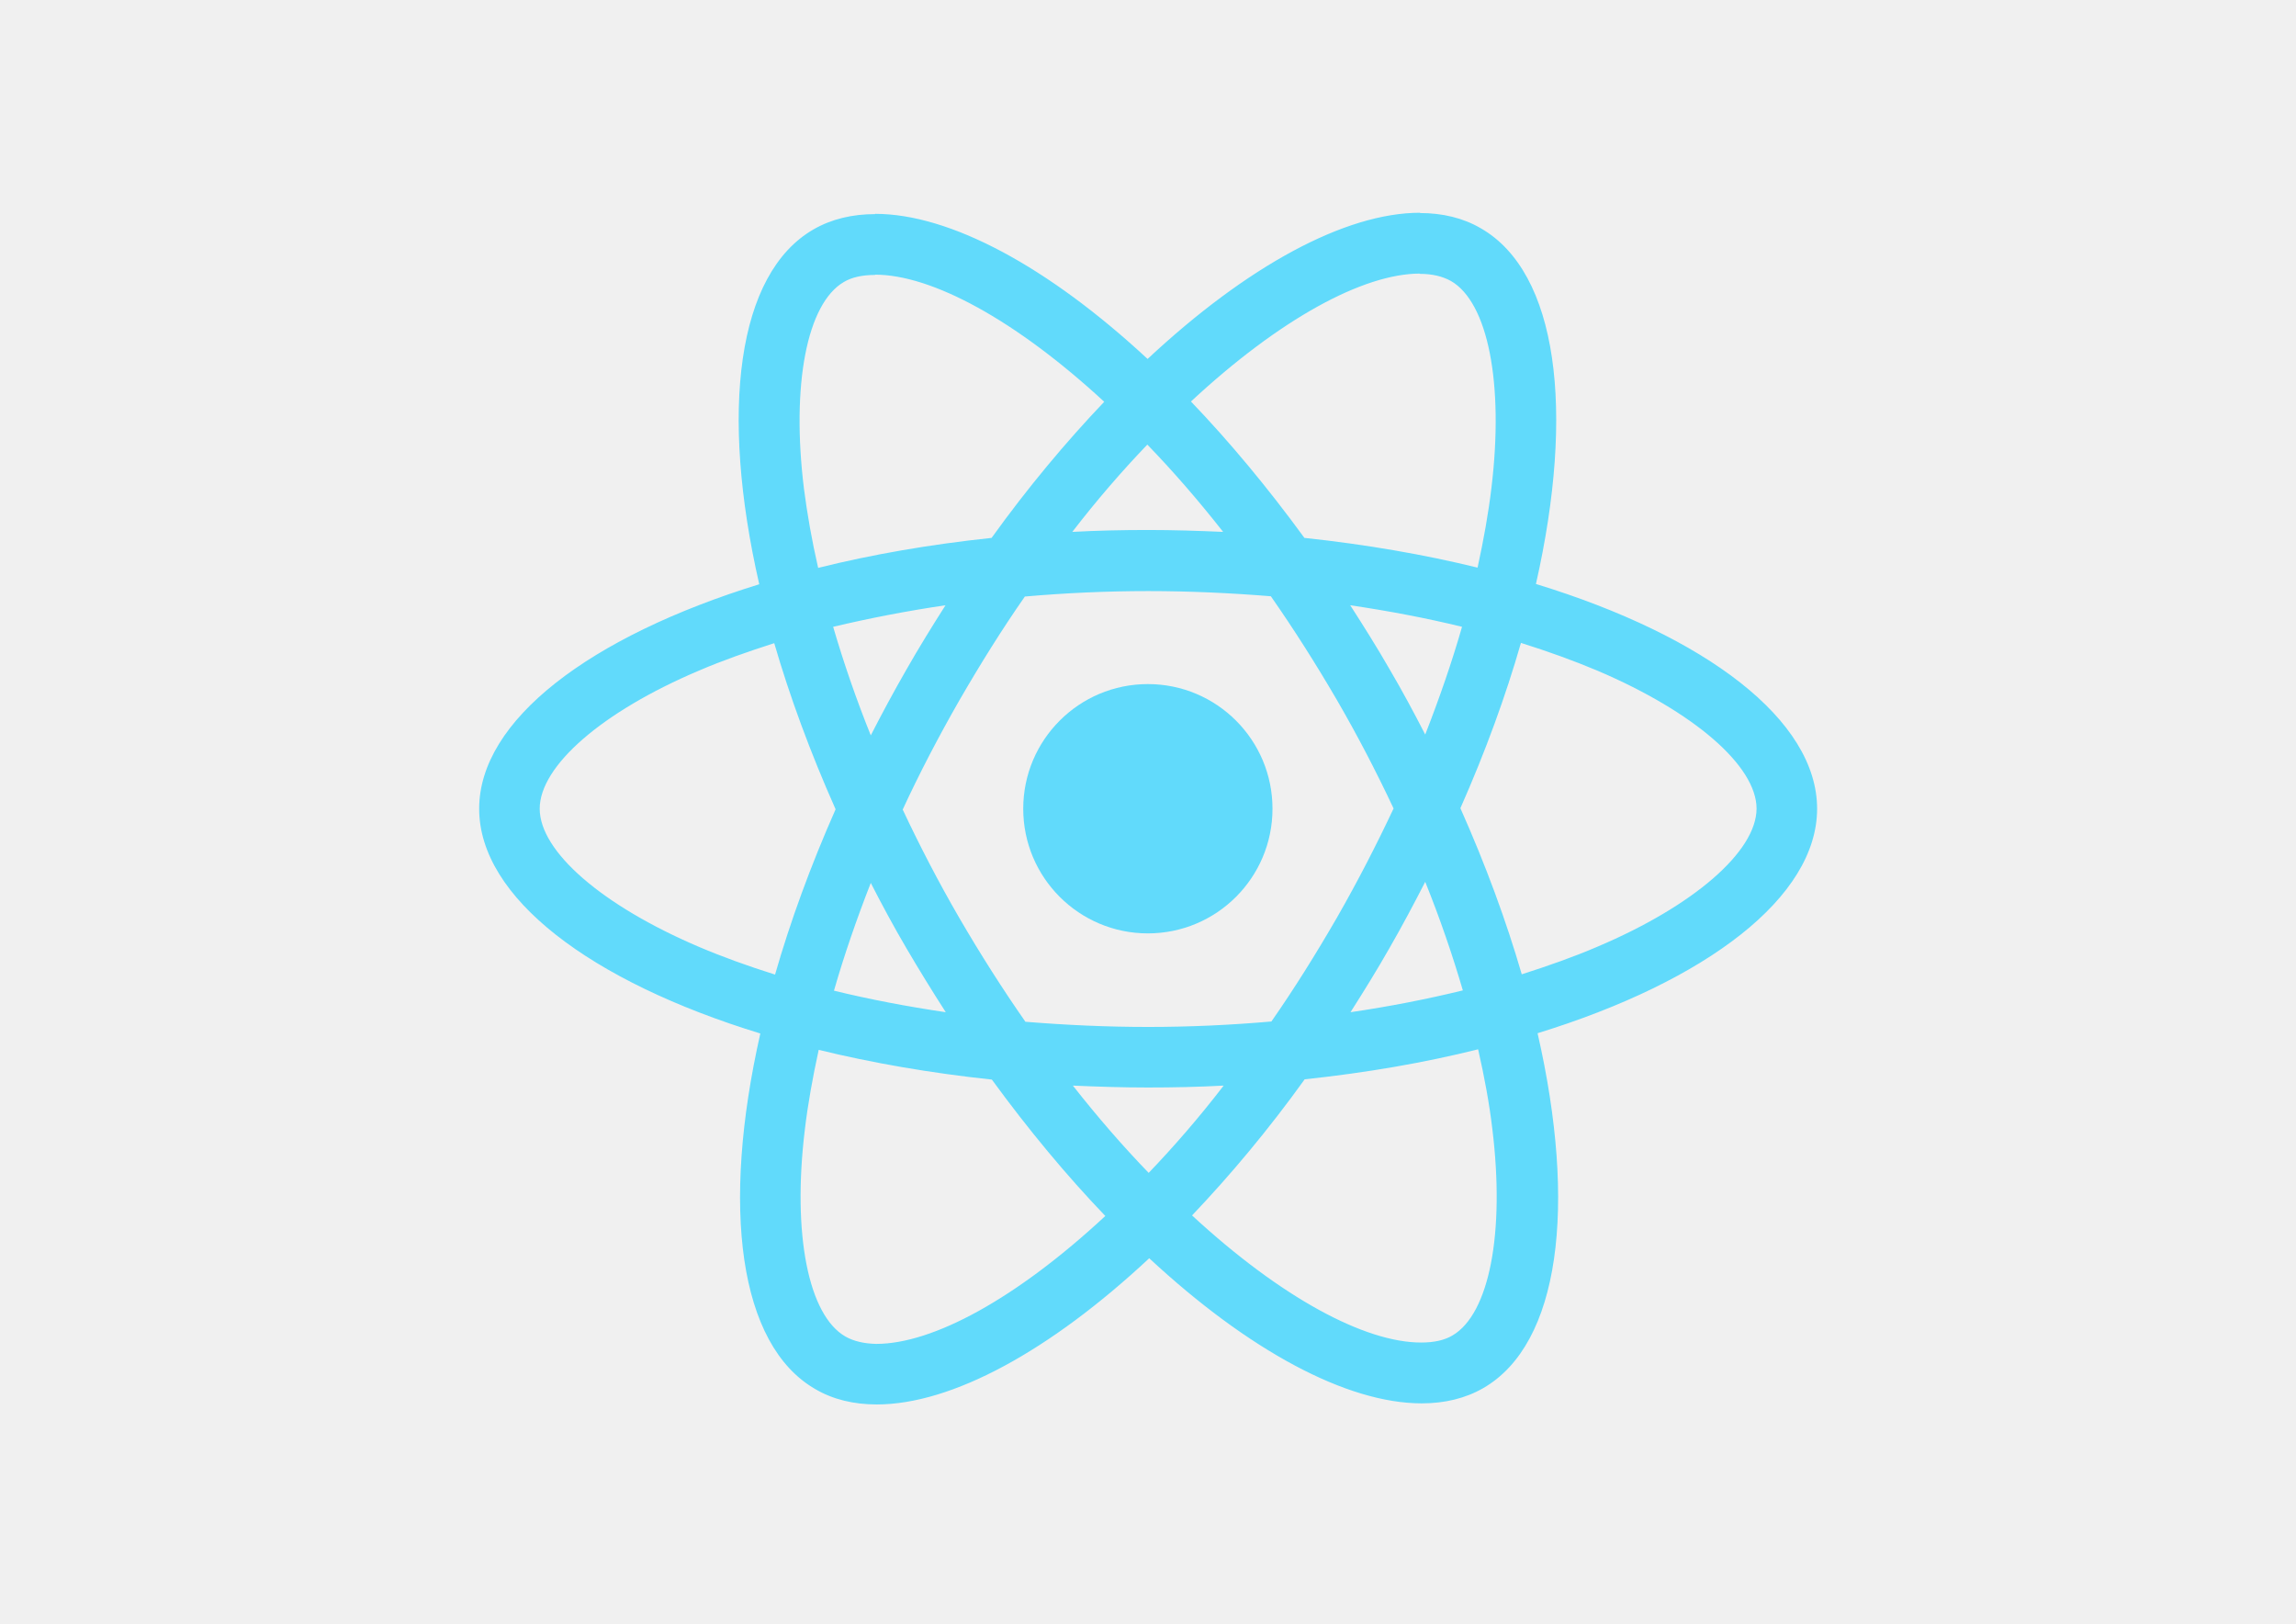
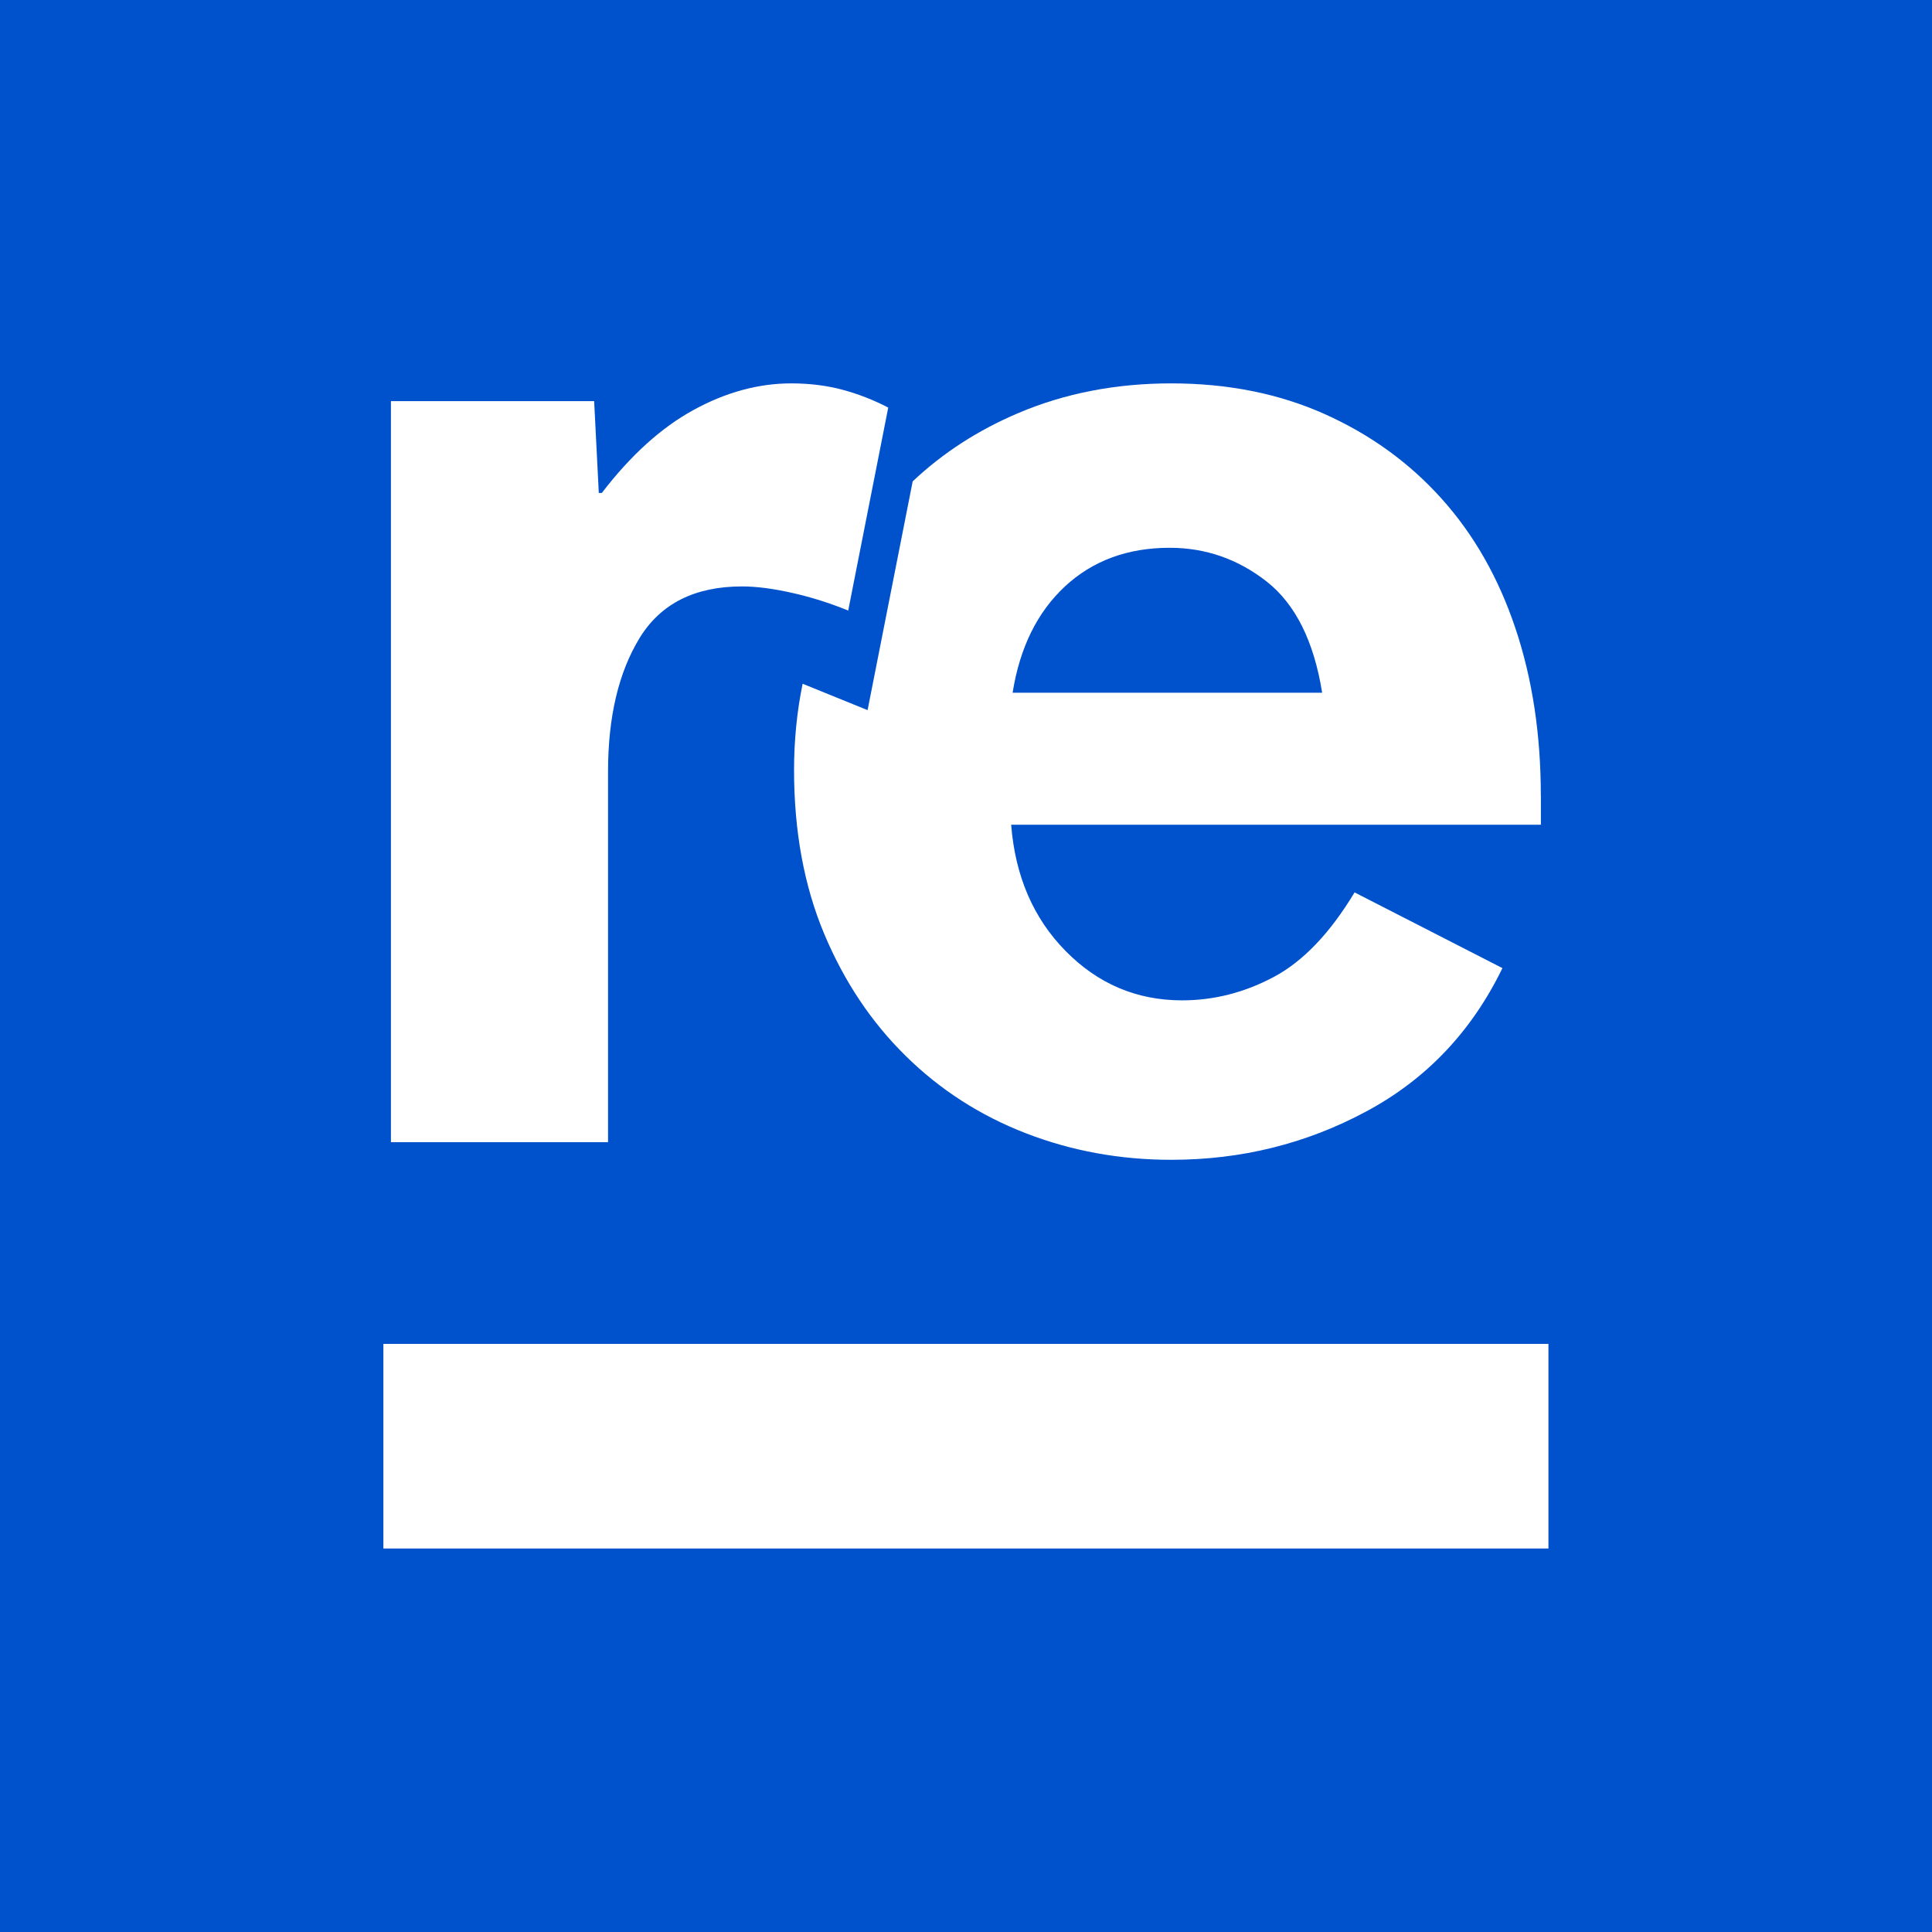
- <svg xmlns="http://www.w3.org/2000/svg" viewBox="0 0 841.9 595.3">
-   <g fill="#61DAFB">
-     <path d="M666.3 296.5c0-32.5-40.7-63.3-103.1-82.4 14.4-63.6 8-114.2-20.2-130.4-6.5-3.8-14.1-5.6-22.4-5.6v22.3c4.6 0 8.3.9 11.4 2.6 13.6 7.8 19.5 37.5 14.9 75.7-1.1 9.4-2.9 19.3-5.1 29.4-19.6-4.8-41-8.5-63.5-10.9-13.5-18.5-27.5-35.3-41.6-50 32.6-30.3 63.2-46.9 84-46.9V78c-27.5 0-63.5 19.6-99.9 53.6-36.4-33.8-72.4-53.2-99.9-53.2v22.3c20.7 0 51.4 16.5 84 46.6-14 14.7-28 31.4-41.3 49.9-22.6 2.4-44 6.1-63.6 11-2.3-10-4-19.7-5.2-29-4.7-38.2 1.1-67.9 14.6-75.8 3-1.8 6.9-2.6 11.5-2.6V78.5c-8.4 0-16 1.8-22.6 5.6-28.1 16.2-34.4 66.7-19.9 130.1-62.2 19.2-102.7 49.9-102.7 82.3 0 32.5 40.7 63.3 103.1 82.4-14.4 63.6-8 114.2 20.2 130.4 6.5 3.8 14.1 5.6 22.5 5.6 27.5 0 63.5-19.6 99.9-53.6 36.4 33.8 72.4 53.2 99.9 53.2 8.4 0 16-1.8 22.6-5.6 28.1-16.2 34.4-66.7 19.9-130.1 62-19.1 102.5-49.9 102.5-82.3zm-130.2-66.7c-3.7 12.9-8.3 26.2-13.5 39.5-4.1-8-8.4-16-13.1-24-4.6-8-9.5-15.8-14.4-23.4 14.2 2.1 27.9 4.7 41 7.9zm-45.8 106.5c-7.8 13.5-15.8 26.3-24.1 38.2-14.9 1.3-30 2-45.2 2-15.1 0-30.2-.7-45-1.9-8.3-11.9-16.4-24.6-24.2-38-7.6-13.1-14.5-26.4-20.8-39.8 6.2-13.4 13.2-26.8 20.7-39.9 7.8-13.5 15.8-26.3 24.1-38.2 14.9-1.3 30-2 45.2-2 15.1 0 30.2.7 45 1.9 8.3 11.9 16.4 24.6 24.2 38 7.6 13.1 14.5 26.4 20.8 39.8-6.3 13.4-13.2 26.8-20.7 39.9zm32.3-13c5.4 13.4 10 26.8 13.8 39.8-13.1 3.2-26.9 5.9-41.2 8 4.9-7.7 9.8-15.6 14.4-23.7 4.6-8 8.9-16.1 13-24.1zM421.2 430c-9.3-9.6-18.6-20.3-27.8-32 9 .4 18.2.7 27.5.7 9.4 0 18.7-.2 27.8-.7-9 11.7-18.3 22.4-27.5 32zm-74.4-58.9c-14.2-2.1-27.9-4.7-41-7.9 3.7-12.9 8.3-26.2 13.5-39.5 4.1 8 8.4 16 13.1 24 4.7 8 9.5 15.8 14.4 23.4zM420.7 163c9.3 9.6 18.6 20.3 27.8 32-9-.4-18.2-.7-27.5-.7-9.4 0-18.7.2-27.8.7 9-11.7 18.3-22.4 27.5-32zm-74 58.9c-4.9 7.7-9.8 15.6-14.4 23.7-4.6 8-8.9 16-13 24-5.4-13.4-10-26.8-13.8-39.8 13.1-3.1 26.9-5.8 41.2-7.9zm-90.5 125.2c-35.4-15.1-58.3-34.9-58.3-50.6 0-15.7 22.9-35.6 58.3-50.6 8.6-3.7 18-7 27.7-10.1 5.7 19.6 13.2 40 22.5 60.9-9.2 20.8-16.6 41.1-22.2 60.6-9.9-3.1-19.3-6.5-28-10.2zM310 490c-13.6-7.8-19.5-37.5-14.9-75.7 1.1-9.4 2.9-19.3 5.1-29.4 19.6 4.8 41 8.5 63.5 10.9 13.5 18.5 27.5 35.3 41.6 50-32.6 30.3-63.2 46.9-84 46.9-4.5-.1-8.3-1-11.3-2.7zm237.2-76.2c4.7 38.2-1.1 67.9-14.6 75.8-3 1.8-6.9 2.6-11.5 2.6-20.7 0-51.4-16.5-84-46.6 14-14.7 28-31.4 41.3-49.9 22.6-2.4 44-6.1 63.6-11 2.3 10.1 4.1 19.8 5.2 29.1zm38.5-66.7c-8.6 3.7-18 7-27.7 10.1-5.7-19.6-13.2-40-22.5-60.9 9.2-20.8 16.6-41.1 22.2-60.6 9.9 3.1 19.3 6.5 28.1 10.2 35.4 15.1 58.3 34.9 58.3 50.6-.1 15.7-23 35.6-58.4 50.6zM320.8 78.4z" />
-     <circle cx="420.9" cy="296.5" r="45.7" />
-     <path d="M520.5 78.1z" />
-   </g>
+ <svg xmlns="http://www.w3.org/2000/svg" width="32" height="32" viewBox="0 0 32 32" fill="none">
+   <path d="M32 0H0V32H32V0Z" fill="#0052CC" />
+   <path d="M25.521 13.182C25.521 12.168 25.381 11.243 25.1 10.406C24.82 9.571 24.412 8.854 23.876 8.258C23.341 7.662 22.695 7.196 21.938 6.857C21.182 6.519 20.335 6.35 19.4 6.35C18.482 6.35 17.636 6.514 16.863 6.843C16.195 7.127 15.614 7.504 15.117 7.973L14.37 11.762L13.294 11.325C13.2 11.785 13.152 12.261 13.152 12.753C13.152 13.767 13.318 14.67 13.649 15.462C13.98 16.253 14.431 16.929 15.001 17.489C15.57 18.05 16.234 18.477 16.991 18.77C17.747 19.063 18.551 19.21 19.401 19.21C20.558 19.21 21.633 18.944 22.628 18.41C23.623 17.877 24.375 17.085 24.885 16.035L22.436 14.781C22.029 15.457 21.582 15.924 21.097 16.182C20.612 16.44 20.106 16.569 19.579 16.569C18.831 16.569 18.189 16.298 17.653 15.755C17.117 15.212 16.815 14.514 16.748 13.66H25.522V13.182H25.521ZM16.772 11.474C16.891 10.727 17.18 10.14 17.639 9.713C18.098 9.287 18.676 9.073 19.374 9.073C19.969 9.073 20.505 9.26 20.981 9.633C21.456 10.007 21.763 10.621 21.899 11.474H16.772V11.474Z" fill="white" />
+   <path d="M13.12 9.82C12.805 9.749 12.528 9.713 12.291 9.713C11.509 9.713 10.943 9.998 10.594 10.567C10.246 11.136 10.071 11.874 10.071 12.781V18.918H6.475V6.644H9.841L9.918 8.165H9.968C10.445 7.542 10.951 7.084 11.486 6.791C12.022 6.497 12.562 6.35 13.106 6.35C13.412 6.35 13.697 6.386 13.96 6.457C14.223 6.528 14.474 6.627 14.712 6.751L14.049 10.113C13.744 9.988 13.434 9.89 13.12 9.82Z" fill="white" />
+   <path d="M25.647 25.648V22.259L6.35 22.259V25.648L25.647 25.648Z" fill="white" />
</svg>
